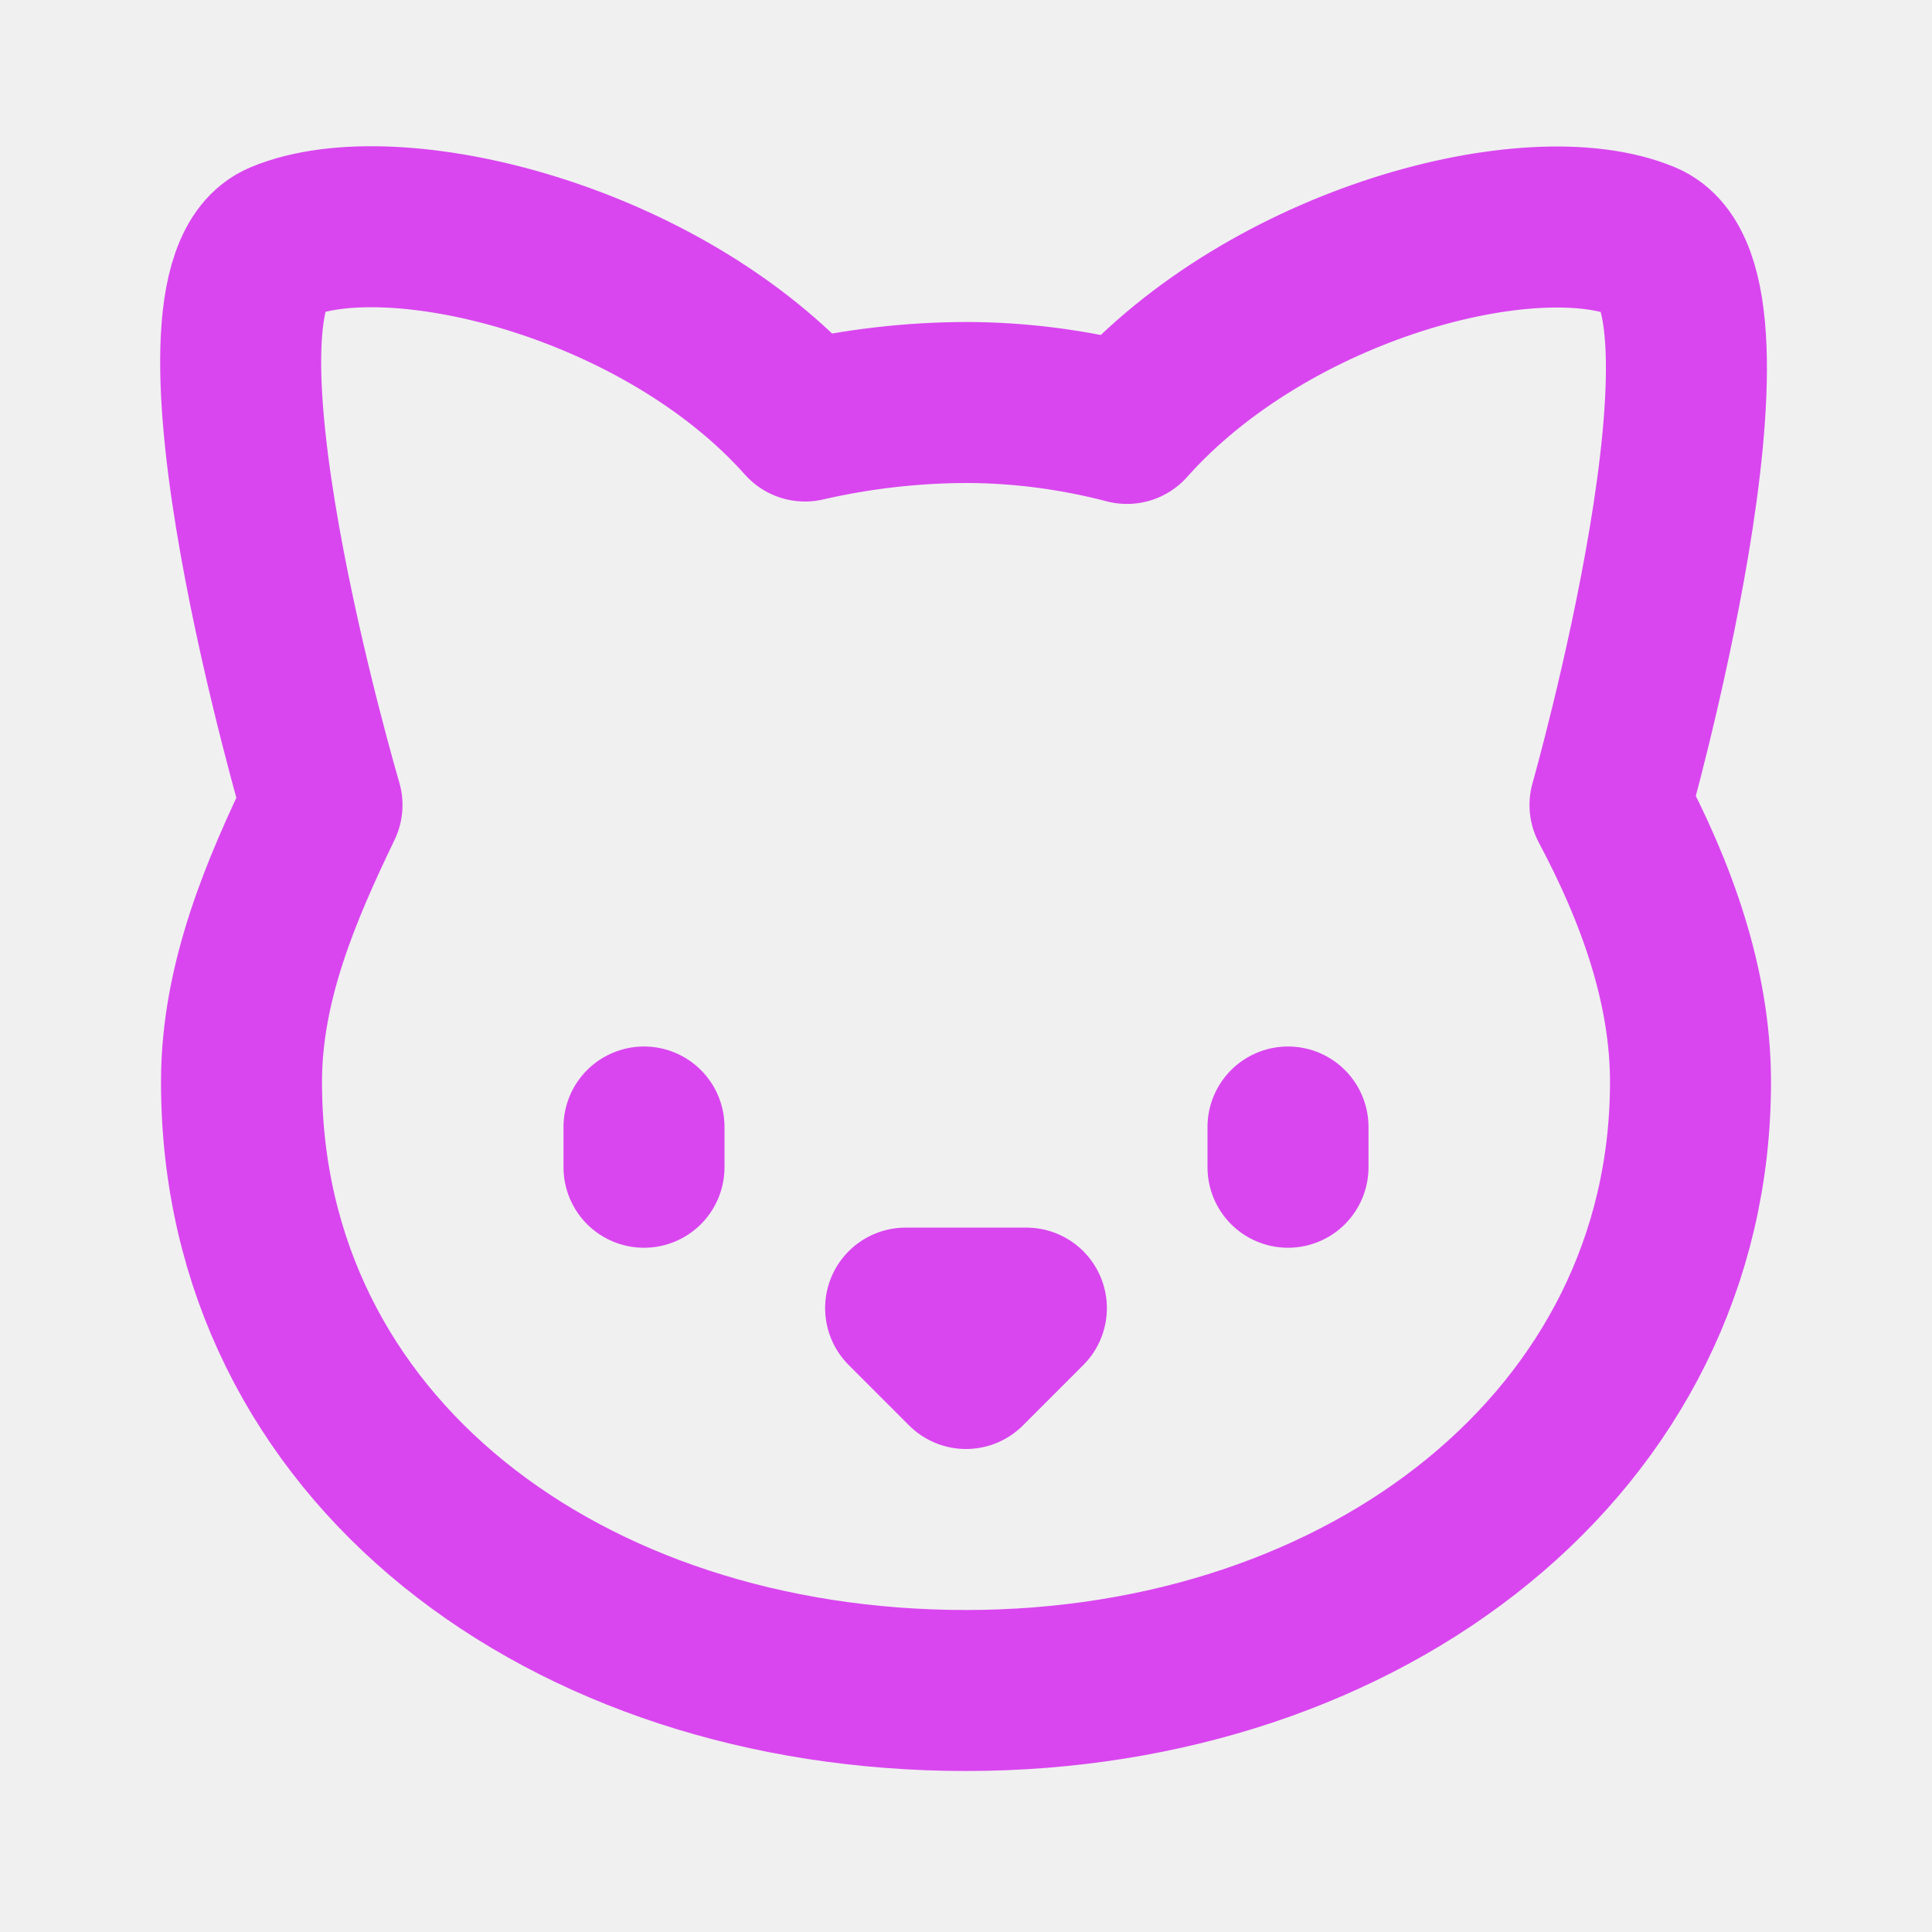
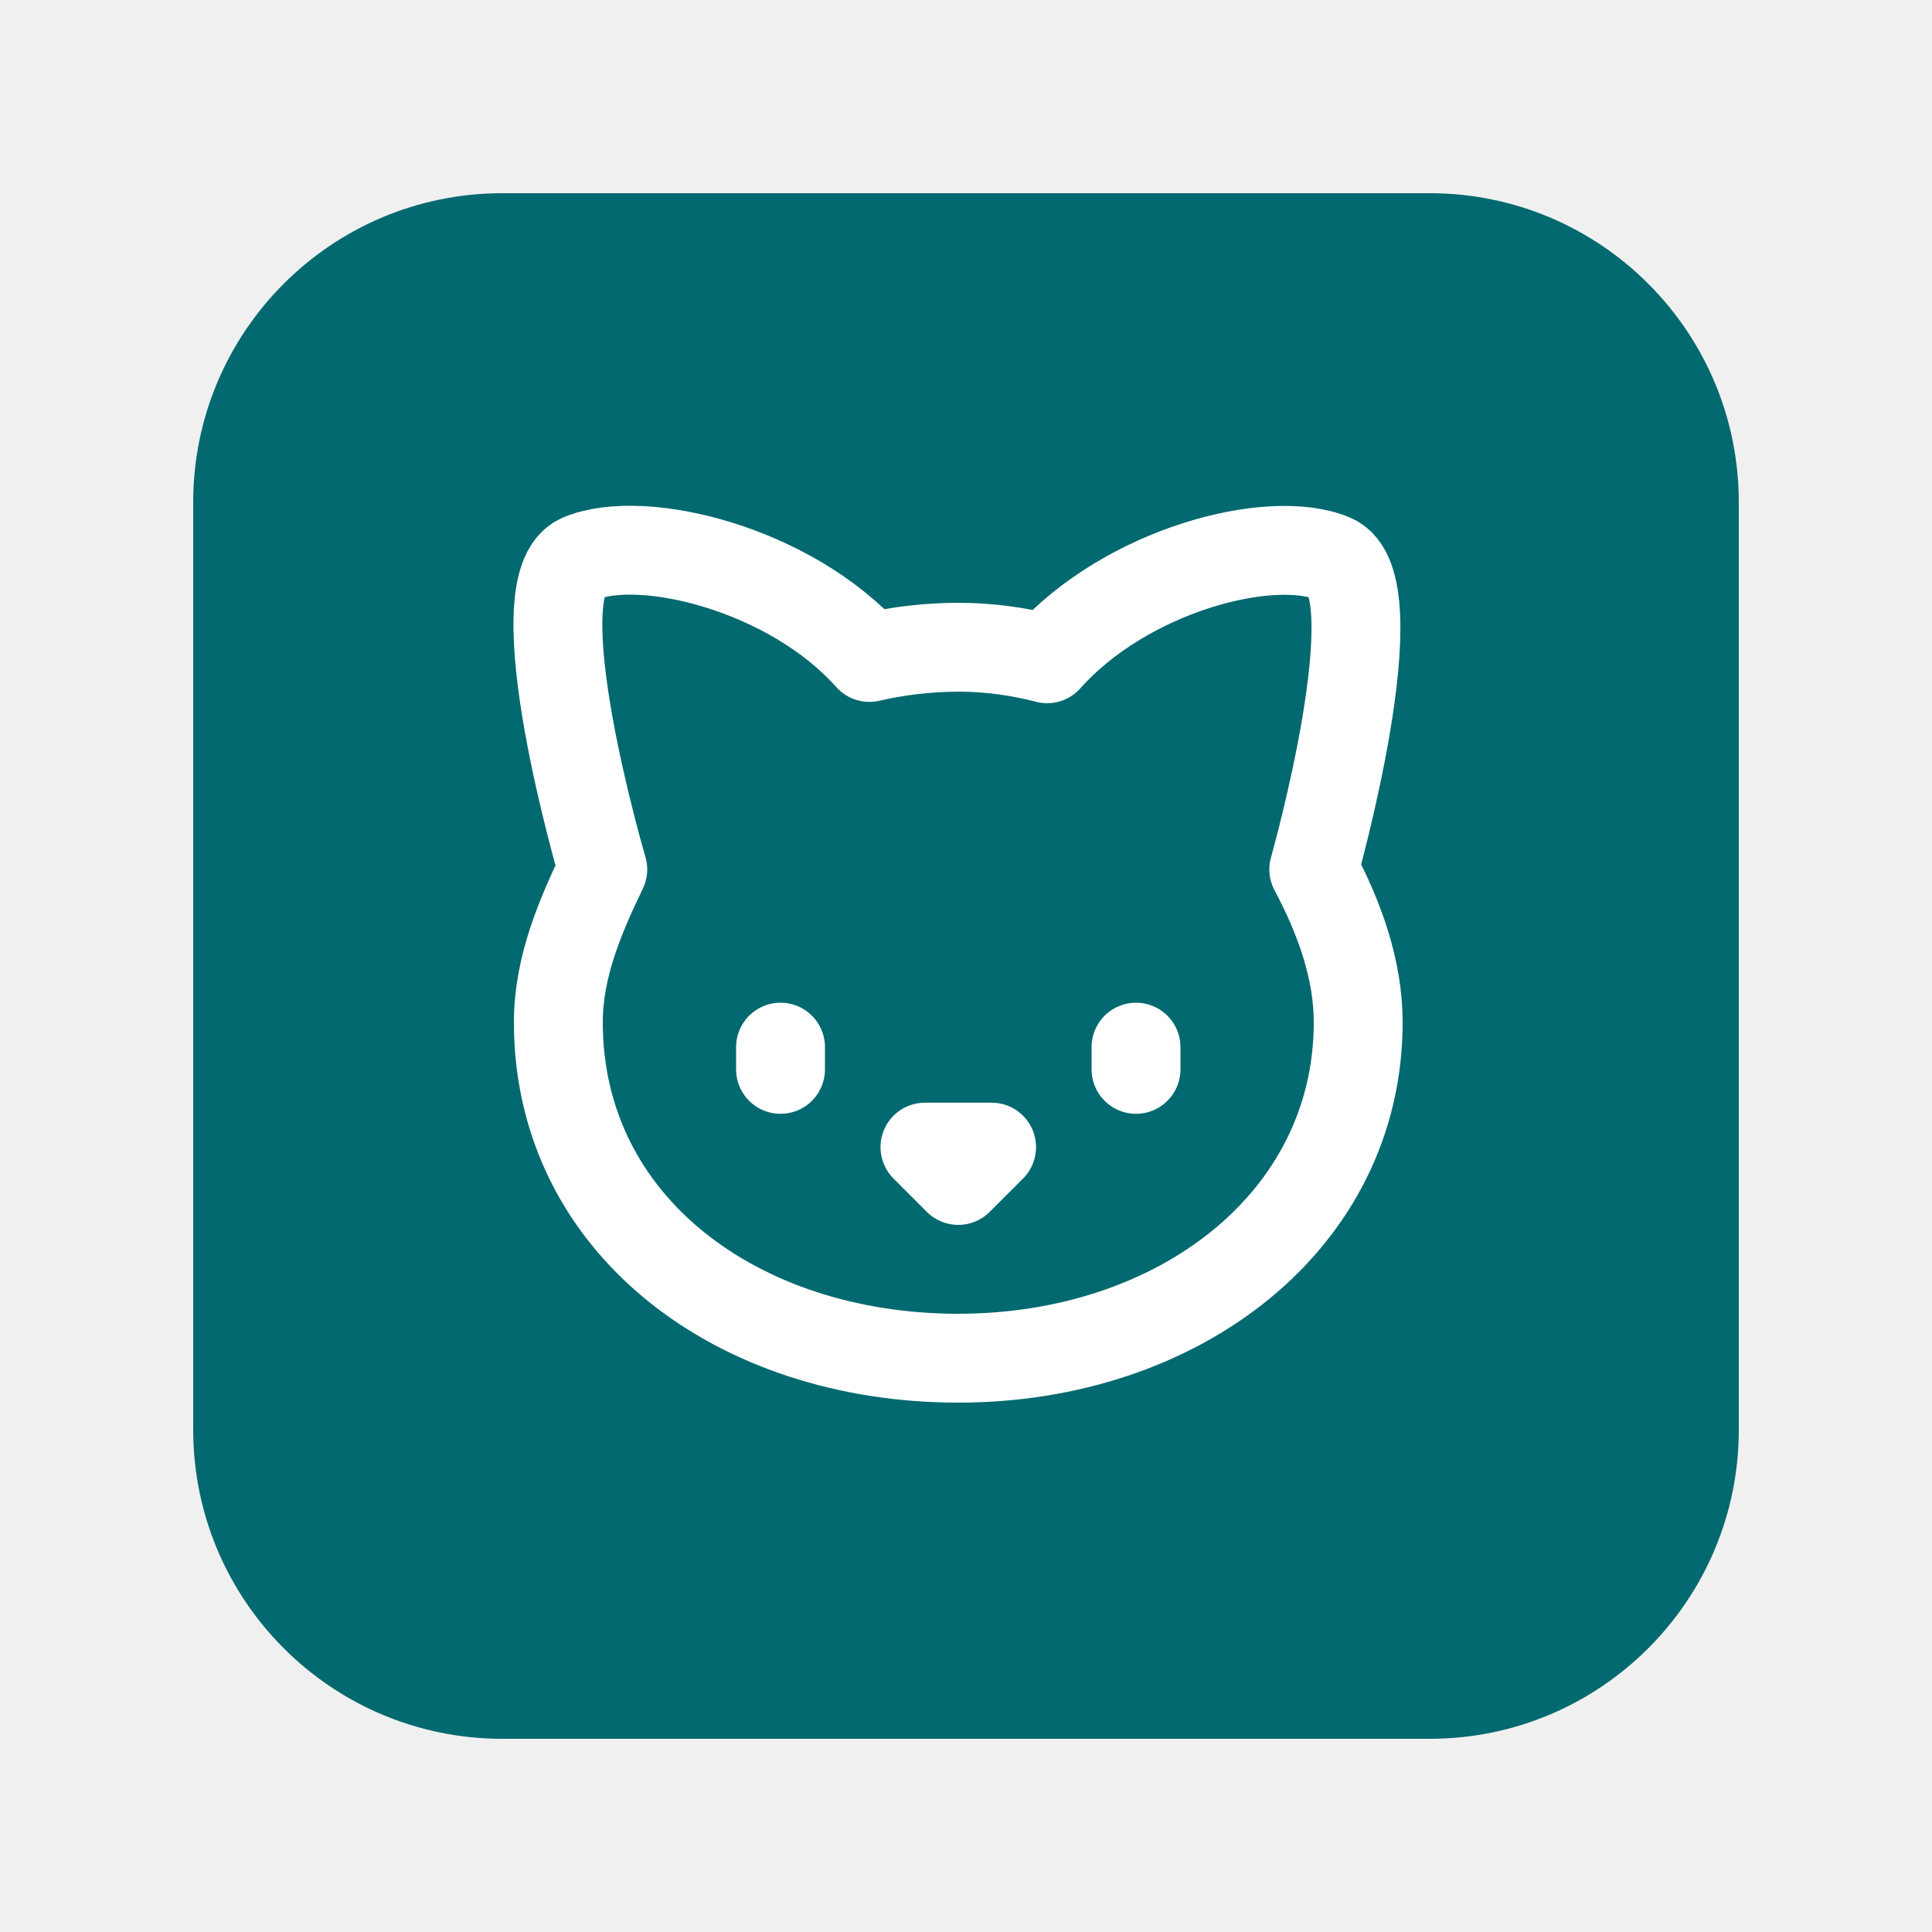
- <svg xmlns="http://www.w3.org/2000/svg" viewBox="0 0 24 24" fill="none" stroke="#d946ef" stroke-width="2" stroke-linecap="round" stroke-linejoin="round">
-   <path d="M12 5c.67 0 1.35.09 2 .26 1.78-2 5.03-2.84 6.42-2.26 1.4.58-.42 7-.42 7 .57 1.07 1 2.24 1 3.44C21 17.9 16.97 21 12 21s-9-3-9-7.56c0-1.25.5-2.4 1-3.44 0 0-1.89-6.42-.5-7 1.39-.58 4.72.23 6.5 2.23A9.04 9.04 0 0 1 12 5Z" />
-   <path d="M8 14v.5" />
-   <path d="M16 14v.5" />
-   <path d="M11.25 16.25h1.5L12 17l-.75-.75Z" />
+ <svg xmlns="http://www.w3.org/2000/svg" viewBox="0 0 100 100">
+   <rect x="10" y="10" width="80" height="80" rx="16" fill="#01696f" />
+   <g transform="translate(22, 22) scale(2.3)" fill="none" stroke="white" stroke-width="2" stroke-linecap="round" stroke-linejoin="round">
+     <path d="M12 5c.67 0 1.35.09 2 .26 1.78-2 5.03-2.84 6.42-2.26 1.4.58-.42 7-.42 7 .57 1.07 1 2.24 1 3.44C21 17.9 16.97 21 12 21s-9-3-9-7.56c0-1.25.5-2.4 1-3.44 0 0-1.89-6.42-.5-7 1.39-.58 4.72.23 6.5 2.23A9.04 9.04 0 0 1 12 5Z" />
+     <path d="M8 14v.5" />
+     <path d="M16 14v.5" />
+     <path d="M11.25 16.25h1.5L12 17l-.75-.75Z" />
+   </g>
</svg>
